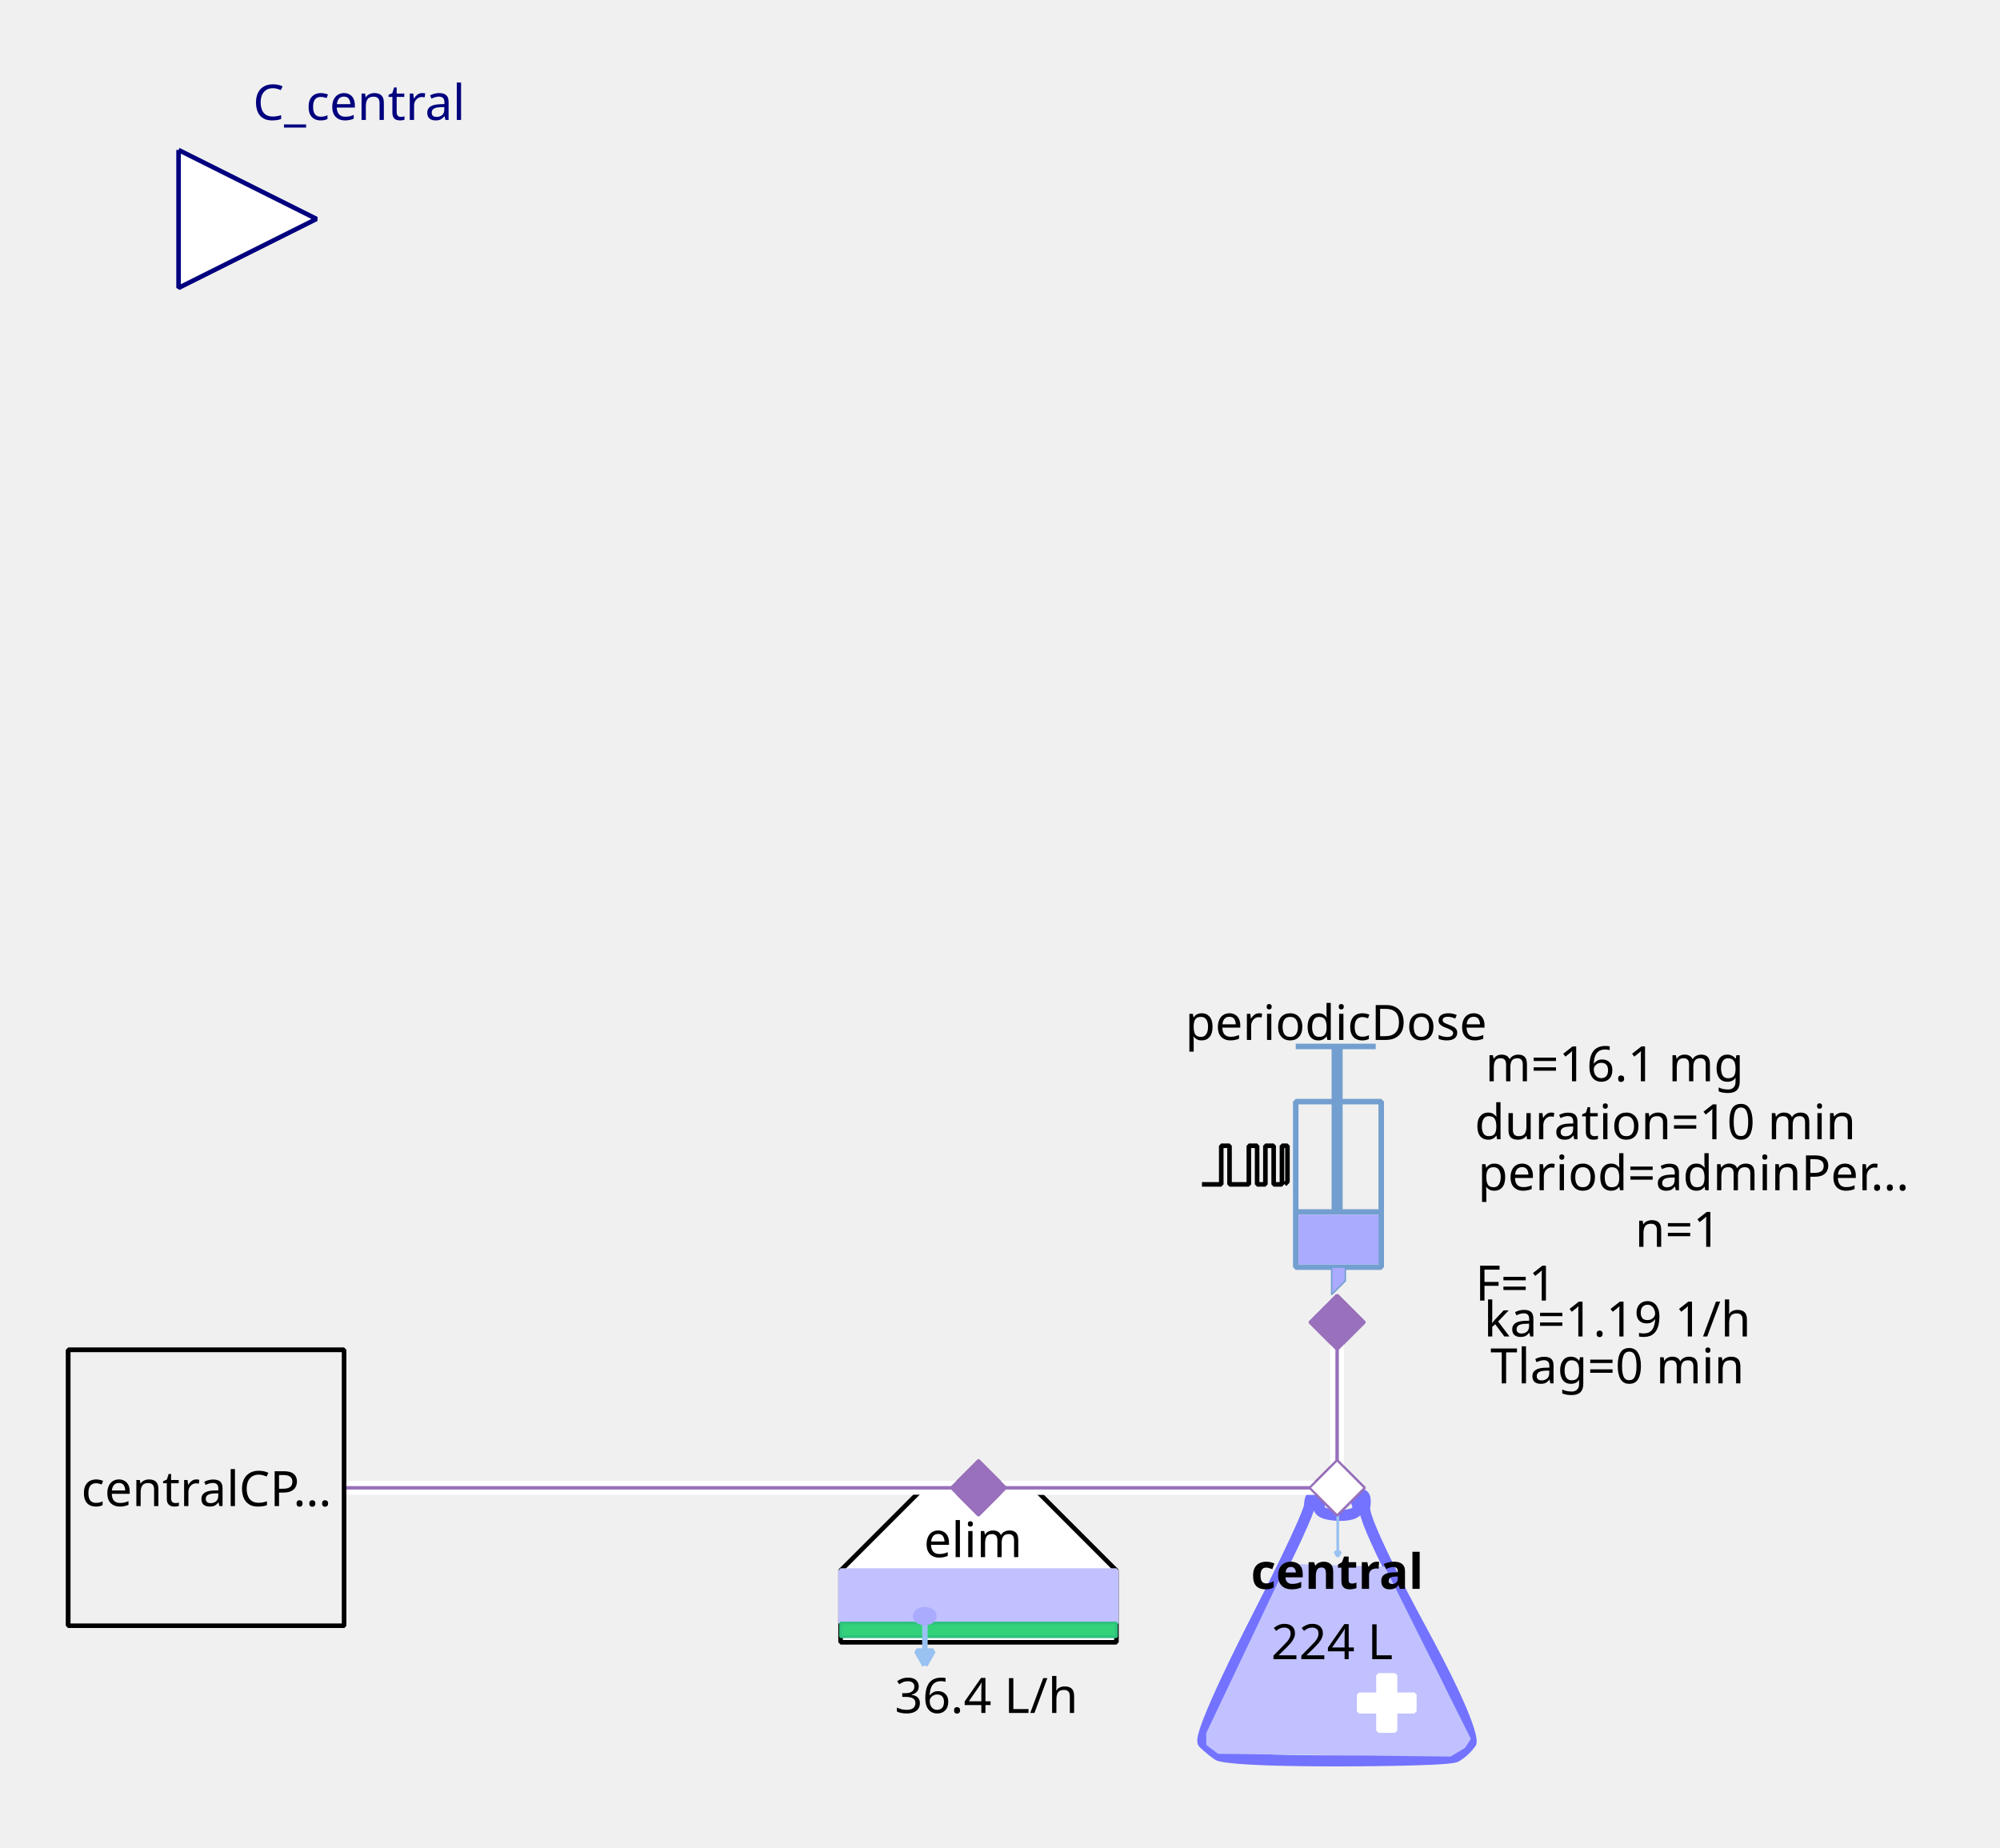
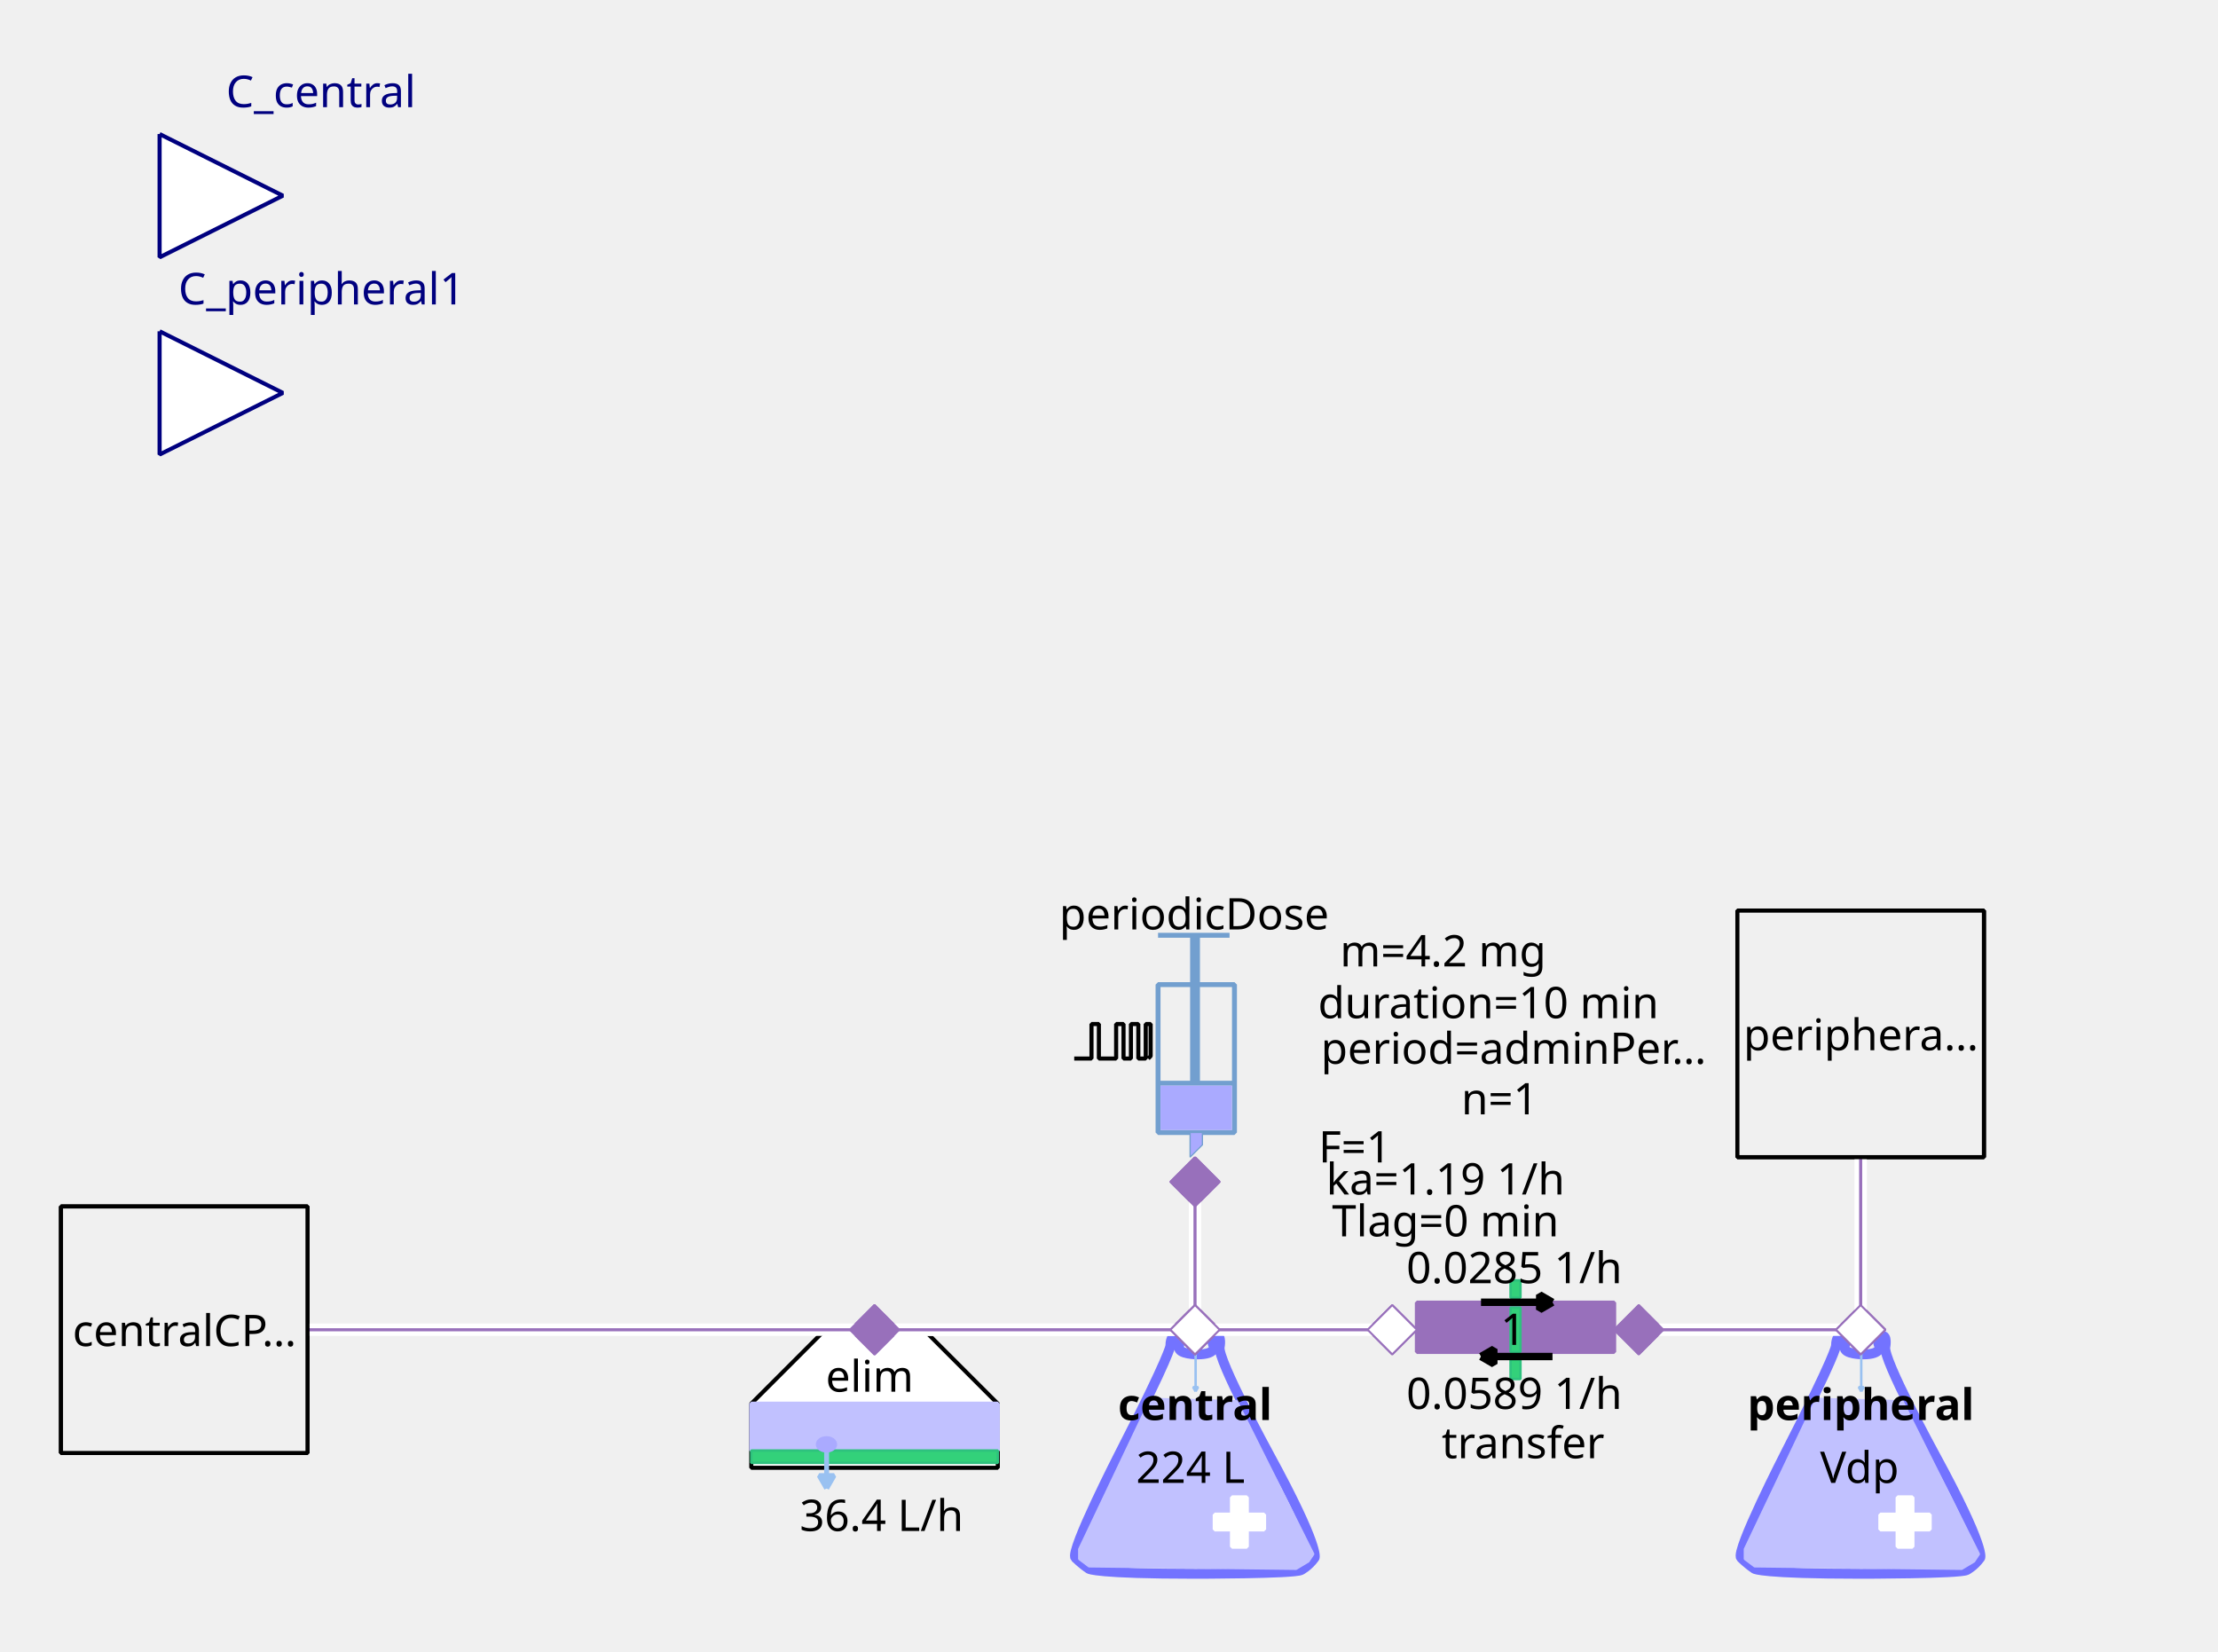
- <svg xmlns="http://www.w3.org/2000/svg" width="115.711mm" height="106.892mm" viewBox="0 0 328 303" version="1.2" baseProfile="tiny">
+ <svg xmlns="http://www.w3.org/2000/svg" width="143.581mm" height="106.892mm" viewBox="0 0 407 303" version="1.2" baseProfile="tiny">
  <defs>
</defs>
  <g fill="none" stroke="black" stroke-width="1" fill-rule="evenodd" stroke-linecap="square" stroke-linejoin="bevel">
    <g fill="none" stroke="#7373ff" stroke-opacity="1" stroke-width="8" stroke-linecap="butt" stroke-linejoin="miter" stroke-miterlimit="1" transform="matrix(0.22619,0,0,-0.22619,219.06,266.619)" font-family="Sans" font-size="10" font-weight="400" font-style="normal">
      <path vector-effect="none" fill-rule="evenodd" d="M-19,87 C-19,87 -19,80 -60,0 C-60,0 -101,-80 -96,-85 C-96,-85 -91,-90 -85,-94 C-85,-94 -79,-98 1,-98 C1,-98 81,-98 87,-95 C87,-95 93,-92 98,-85 C98,-85 103,-78 61,-1 C61,-1 19,76 21,86 C21,86 23,96 18,95 C18,95 13,94 16,87 C16,87 19,80 3,80 C3,80 -13,80 -12,86 C-12,86 -11,92 -12,94 C-12,94 -13,96 -16,95 C-16,95 -19,94 -19,87 " />
    </g>
    <g fill="#c1c1ff" fill-opacity="1" stroke="#c1c1ff" stroke-opacity="1" stroke-width="1.75" stroke-linecap="butt" stroke-linejoin="miter" stroke-miterlimit="1" transform="matrix(0.22619,0,0,-0.22619,219.06,272.5)" font-family="Sans" font-size="10" font-weight="400" font-style="normal">
      <path vector-effect="none" fill-rule="evenodd" d="M-35,70 L-93,-52 L-93,-60 L-85,-66 L83,-68 L93,-62 L97,-56 L35,68 L-35,70" />
    </g>
    <g fill="#ffffff" fill-opacity="1" stroke="#ffffff" stroke-opacity="1" stroke-width="1" stroke-linecap="butt" stroke-linejoin="miter" stroke-miterlimit="1" transform="matrix(0.22619,0,0,0.22619,227.429,279.286)" font-family="Sans" font-size="10" font-weight="400" font-style="normal">
      <rect vector-effect="non-scaling-stroke" x="-6" y="-20" width="12" height="40" />
    </g>
    <g fill="#ffffff" fill-opacity="1" stroke="#ffffff" stroke-opacity="1" stroke-width="1" stroke-linecap="butt" stroke-linejoin="miter" stroke-miterlimit="1" transform="matrix(0,0.22619,-0.22619,0,227.429,279.286)" font-family="Sans" font-size="10" font-weight="400" font-style="normal">
      <rect vector-effect="non-scaling-stroke" x="-6" y="-20" width="12" height="40" />
    </g>
    <g fill="none" stroke="#99c1f1" stroke-opacity="1" stroke-width="2" stroke-linecap="butt" stroke-linejoin="miter" stroke-miterlimit="1" transform="matrix(0.22619,0,0,-0.22619,219.392,251.697)" font-family="Sans" font-size="10" font-weight="400" font-style="normal">
      <path vector-effect="none" fill-rule="evenodd" d="M0,16 L0,-16" />
    </g>
    <g fill="#99c1f1" fill-opacity="1" stroke="#99c1f1" stroke-opacity="1" stroke-width="2" stroke-linecap="butt" stroke-linejoin="miter" stroke-miterlimit="1" transform="matrix(0.22619,0,0,-0.22619,219.392,251.697)" font-family="Sans" font-size="10" font-weight="400" font-style="normal">
      <path vector-effect="none" fill-rule="evenodd" d="M0,-16 L2,-12.536 L-2,-12.536 L0,-16" />
    </g>
    <g fill="none" stroke="#000000" stroke-opacity="1" stroke-width="1" stroke-linecap="butt" stroke-linejoin="miter" stroke-miterlimit="1" transform="matrix(1,0,0,1,219.286,257.571)" font-family="Noto Sans" font-size="8" font-weight="700" font-style="normal">
      <text fill="#000000" fill-opacity="1" stroke="none" xml:space="preserve" x="-14.141" y="3" font-family="Noto Sans" font-size="8" font-weight="700" font-style="normal">central</text>
    </g>
    <g fill="none" stroke="#000000" stroke-opacity="1" stroke-width="1" stroke-linecap="butt" stroke-linejoin="miter" stroke-miterlimit="1" transform="matrix(1,0,0,1,219.06,269.107)" font-family="Noto Sans" font-size="8" font-weight="400" font-style="normal">
      <text fill="#000000" fill-opacity="1" stroke="none" xml:space="preserve" x="-0.606" y="3" font-family="Noto Sans" font-size="8" font-weight="400" font-style="normal" text-anchor="middle">224 L</text>
    </g>
    <g fill="#ffffff" fill-opacity="1" stroke="#9870bb" stroke-opacity="1" stroke-width="8" stroke-linecap="butt" stroke-linejoin="miter" stroke-miterlimit="1" transform="matrix(0.0452381,0,0,-0.0452381,219.286,244)" font-family="Sans" font-size="10" font-weight="400" font-style="normal">
      <path vector-effect="none" fill-rule="evenodd" d="M-100,0 L0,100 L100,0 L0,-100 L-100,0" />
    </g>
    <g fill="#ffffff" fill-opacity="1" stroke="#000000" stroke-opacity="1" stroke-width="1" stroke-linecap="butt" stroke-linejoin="miter" stroke-miterlimit="1" transform="matrix(0.22619,0,0,-0.22619,160.476,266.619)" font-family="Sans" font-size="10" font-weight="400" font-style="normal">
      <path vector-effect="non-scaling-stroke" fill-rule="evenodd" d="M-40,100 L40,100 L100,40 L100,-12 L80,-12 L-76,-12 L-100,-12 L-100,40 L-100,40 L-40,100" />
    </g>
    <g fill="none" stroke="#000000" stroke-opacity="1" stroke-width="1" stroke-linecap="butt" stroke-linejoin="miter" stroke-miterlimit="1" transform="matrix(1,0,0,1,159.571,252.369)" font-family="Noto Sans" font-size="8" font-weight="400" font-style="normal">
      <text fill="#000000" fill-opacity="1" stroke="none" xml:space="preserve" x="-8.047" y="3" font-family="Noto Sans" font-size="8" font-weight="400" font-style="normal">elim</text>
    </g>
    <g fill="#c1c1ff" fill-opacity="1" stroke="#c1c1ff" stroke-opacity="1" stroke-width="1" stroke-linecap="butt" stroke-linejoin="miter" stroke-miterlimit="1" transform="matrix(0.22619,0,0,0.22619,160.476,261.869)" font-family="Sans" font-size="10" font-weight="400" font-style="normal">
      <rect vector-effect="non-scaling-stroke" x="-100" y="-19" width="200" height="38" />
    </g>
    <g fill="#33d17a" fill-opacity="1" stroke="#2ec27e" stroke-opacity="1" stroke-width="2" stroke-linecap="butt" stroke-linejoin="miter" stroke-miterlimit="1" transform="matrix(0.22619,0,0,0.22619,160.476,267.298)" font-family="Sans" font-size="10" font-weight="400" font-style="normal">
      <rect x="-100" y="-5" width="200" height="10" />
    </g>
    <g fill="none" stroke="#99c1f1" stroke-opacity="1" stroke-width="4" stroke-linecap="butt" stroke-linejoin="miter" stroke-miterlimit="1" transform="matrix(0.22619,0,0,-0.22619,151.683,269.496)" font-family="Sans" font-size="10" font-weight="400" font-style="normal">
      <path vector-effect="none" fill-rule="evenodd" d="M0,16 L0,-16" />
    </g>
    <g fill="#99c1f1" fill-opacity="1" stroke="#99c1f1" stroke-opacity="1" stroke-width="4" stroke-linecap="butt" stroke-linejoin="miter" stroke-miterlimit="1" transform="matrix(0.22619,0,0,-0.22619,151.683,269.496)" font-family="Sans" font-size="10" font-weight="400" font-style="normal">
      <path vector-effect="none" fill-rule="evenodd" d="M0,-16 L6,-5.608 L-6,-5.608 L0,-16" />
    </g>
    <g fill="#aaaaff" fill-opacity="1" stroke="#aaaaff" stroke-opacity="1" stroke-width="1" stroke-linecap="butt" stroke-linejoin="miter" stroke-miterlimit="1" transform="matrix(0.22619,0,0,-0.22619,151.655,265.036)" font-family="Sans" font-size="10" font-weight="400" font-style="normal">
      <path vector-effect="non-scaling-stroke" fill-rule="evenodd" d="M7,0 C7,-2.761 3.866,-5 0,-5 C-3.866,-5 -7,-2.761 -7,0 C-7,2.761 -3.866,5 0,5 C3.866,5 7,2.761 7,0 " />
    </g>
    <g fill="none" stroke="#000000" stroke-opacity="1" stroke-width="1" stroke-linecap="butt" stroke-linejoin="miter" stroke-miterlimit="1" transform="matrix(1,0,0,1,161.155,277.929)" font-family="Noto Sans" font-size="8" font-weight="400" font-style="normal">
      <text fill="#000000" fill-opacity="1" stroke="none" xml:space="preserve" x="0.613" y="3" font-family="Noto Sans" font-size="8" font-weight="400" font-style="normal" text-anchor="middle">36.4 L/h</text>
    </g>
    <g fill="#9870bb" fill-opacity="1" stroke="#9870bb" stroke-opacity="1" stroke-width="8" stroke-linecap="butt" stroke-linejoin="miter" stroke-miterlimit="1" transform="matrix(0.0452381,0,0,-0.0452381,160.476,244)" font-family="Sans" font-size="10" font-weight="400" font-style="normal">
      <path vector-effect="none" fill-rule="evenodd" d="M-100,0 L0,100 L100,0 L0,-100 L-100,0" />
    </g>
    <g fill="none" stroke="#729fcf" stroke-opacity="1" stroke-width="4" stroke-linecap="butt" stroke-linejoin="miter" stroke-miterlimit="1" transform="matrix(0.22619,0,0,0.22619,215.214,195.595)" font-family="Sans" font-size="10" font-weight="400" font-style="normal">
      <rect x="-12" y="-66" width="62" height="120" />
    </g>
    <g fill="none" stroke="#729fcf" stroke-opacity="1" stroke-width="8" stroke-linecap="butt" stroke-linejoin="miter" stroke-miterlimit="1" transform="matrix(0.22619,0,0,-0.22619,219.286,176.369)" font-family="Sans" font-size="10" font-weight="400" font-style="normal">
      <path vector-effect="none" fill-rule="evenodd" d="M0,21 L0,-99" />
    </g>
    <g fill="none" stroke="#729fcf" stroke-opacity="1" stroke-width="4" stroke-linecap="butt" stroke-linejoin="miter" stroke-miterlimit="1" transform="matrix(0.22619,0,0,-0.22619,219.06,171.619)" font-family="Sans" font-size="10" font-weight="400" font-style="normal">
      <path vector-effect="none" fill-rule="evenodd" d="M-29,0 L29,0" />
    </g>
    <g fill="none" stroke="#729fcf" stroke-opacity="1" stroke-width="4" stroke-linecap="butt" stroke-linejoin="miter" stroke-miterlimit="1" transform="matrix(0.22619,0,0,-0.22619,219.512,198.762)" font-family="Sans" font-size="10" font-weight="400" font-style="normal">
      <path vector-effect="none" fill-rule="evenodd" d="M-31,0 L31,0" />
    </g>
    <g fill="#aaaaff" fill-opacity="1" stroke="none" transform="matrix(0.22619,0,0,0.22619,219.512,203.286)" font-family="Sans" font-size="10" font-weight="400" font-style="normal">
      <rect vector-effect="non-scaling-stroke" x="-29" y="-18" width="58" height="36" />
    </g>
    <g fill="none" stroke="#000000" stroke-opacity="1" stroke-width="1" stroke-linecap="butt" stroke-linejoin="miter" stroke-miterlimit="1" transform="matrix(1,0,0,1,219.06,167.548)" font-family="Noto Sans" font-size="8" font-weight="400" font-style="normal">
      <text fill="#000000" fill-opacity="1" stroke="none" xml:space="preserve" x="-24.688" y="3" font-family="Noto Sans" font-size="8" font-weight="400" font-style="normal">periodicDose</text>
    </g>
    <g fill="#aaaaff" fill-opacity="1" stroke="#729fcf" stroke-opacity="1" stroke-width="1" stroke-linecap="butt" stroke-linejoin="miter" stroke-miterlimit="1" transform="matrix(0.22619,0,0,-0.22619,218.833,210.071)" font-family="Sans" font-size="10" font-weight="400" font-style="normal">
      <path vector-effect="none" fill-rule="evenodd" d="M-2,10 L-2,-10 L8,0 L8,10 L-2,10" />
    </g>
    <g fill="none" stroke="#000000" stroke-opacity="1" stroke-width="1" stroke-linecap="butt" stroke-linejoin="miter" stroke-miterlimit="1" transform="matrix(1,0,0,1,277.869,174.333)" font-family="Noto Sans" font-size="8" font-weight="400" font-style="normal">
-       <text fill="#000000" fill-opacity="1" stroke="none" xml:space="preserve" x="-13.073" y="3" font-family="Noto Sans" font-size="8" font-weight="400" font-style="normal" text-anchor="middle">m=16.1 mg</text>
+       <text fill="#000000" fill-opacity="1" stroke="none" xml:space="preserve" x="-13.073" y="3" font-family="Noto Sans" font-size="8" font-weight="400" font-style="normal" text-anchor="middle">m=4.2 mg</text>
    </g>
    <g fill="none" stroke="#000000" stroke-opacity="1" stroke-width="1" stroke-linecap="butt" stroke-linejoin="miter" stroke-miterlimit="1" transform="matrix(1,0,0,1,278.774,192.202)" font-family="Noto Sans" font-size="8" font-weight="400" font-style="normal">
      <text fill="#000000" fill-opacity="1" stroke="none" xml:space="preserve" x="-36.406" y="3" font-family="Noto Sans" font-size="8" font-weight="400" font-style="normal">period=adminPer…</text>
    </g>
    <g fill="none" stroke="#000000" stroke-opacity="1" stroke-width="1" stroke-linecap="butt" stroke-linejoin="miter" stroke-miterlimit="1" transform="matrix(1,0,0,1,277.869,183.833)" font-family="Noto Sans" font-size="8" font-weight="400" font-style="normal">
      <text fill="#000000" fill-opacity="1" stroke="none" xml:space="preserve" x="-4.753" y="3" font-family="Noto Sans" font-size="8" font-weight="400" font-style="normal" text-anchor="middle">duration=10 min</text>
    </g>
    <g fill="none" stroke="#000000" stroke-opacity="1" stroke-width="1" stroke-linecap="butt" stroke-linejoin="miter" stroke-miterlimit="1" transform="matrix(1,0,0,1,278.548,201.476)" font-family="Noto Sans" font-size="8" font-weight="400" font-style="normal">
      <text fill="#000000" fill-opacity="1" stroke="none" xml:space="preserve" x="-3.361" y="3" font-family="Noto Sans" font-size="8" font-weight="400" font-style="normal" text-anchor="middle">n=1</text>
    </g>
    <g fill="none" stroke="#000000" stroke-opacity="1" stroke-width="1" stroke-linecap="butt" stroke-linejoin="miter" stroke-miterlimit="1" transform="matrix(1,0,0,1,270.179,210.298)" font-family="Noto Sans" font-size="8" font-weight="400" font-style="normal">
      <text fill="#000000" fill-opacity="1" stroke="none" xml:space="preserve" x="-21.572" y="3" font-family="Noto Sans" font-size="8" font-weight="400" font-style="normal" text-anchor="middle">F=1</text>
    </g>
    <g fill="none" stroke="#000000" stroke-opacity="1" stroke-width="1" stroke-linecap="butt" stroke-linejoin="miter" stroke-miterlimit="1" transform="matrix(0.22619,0,0,-0.22619,204.131,191.118)" font-family="Sans" font-size="10" font-weight="400" font-style="normal">
      <path vector-effect="non-scaling-stroke" fill-rule="evenodd" d="M-31,-13.793 L-17,-13.793 L-17,14.207 L-11,14.207 L-11,-13.793 L3,-13.793 L3,14.207 L9,14.207 L9,-13.793 L15,-13.793 L15,14.207 L21,14.207 L21,-13.793 L27,-13.793 L27,14.207 L31,14.207 L31,-11.793 L29,-13.793" />
    </g>
    <g fill="none" stroke="#000000" stroke-opacity="1" stroke-width="1" stroke-linecap="butt" stroke-linejoin="miter" stroke-miterlimit="1" transform="matrix(1,0,0,1,270.179,216.179)" font-family="Noto Sans" font-size="8" font-weight="400" font-style="normal">
      <text fill="#000000" fill-opacity="1" stroke="none" xml:space="preserve" x="-4.932" y="3" font-family="Noto Sans" font-size="8" font-weight="400" font-style="normal" text-anchor="middle">ka=1.19 1/h</text>
    </g>
    <g fill="none" stroke="#000000" stroke-opacity="1" stroke-width="1" stroke-linecap="butt" stroke-linejoin="miter" stroke-miterlimit="1" transform="matrix(1,0,0,1,270.179,223.869)" font-family="Noto Sans" font-size="8" font-weight="400" font-style="normal">
      <text fill="#000000" fill-opacity="1" stroke="none" xml:space="preserve" x="-4.932" y="3" font-family="Noto Sans" font-size="8" font-weight="400" font-style="normal" text-anchor="middle">Tlag=0 min</text>
    </g>
    <g fill="#9870bb" fill-opacity="1" stroke="#9870bb" stroke-opacity="1" stroke-width="8" stroke-linecap="butt" stroke-linejoin="miter" stroke-miterlimit="1" transform="matrix(0,0.0452381,0.0452381,0,219.286,216.857)" font-family="Sans" font-size="10" font-weight="400" font-style="normal">
      <path vector-effect="none" fill-rule="evenodd" d="M-100,0 L0,100 L100,0 L0,-100 L-100,0" />
    </g>
    <g fill="#ffffff" fill-opacity="1" stroke="#00007f" stroke-opacity="1" stroke-width="1" stroke-linecap="butt" stroke-linejoin="miter" stroke-miterlimit="1" transform="matrix(0.22619,0,0,-0.22619,51.9048,35.9048)" font-family="Sans" font-size="10" font-weight="400" font-style="normal">
      <path vector-effect="non-scaling-stroke" fill-rule="evenodd" d="M-100,50 L0,0 L-100,-50 L-100,50" />
    </g>
    <g fill="none" stroke="#00007f" stroke-opacity="1" stroke-width="1" stroke-linecap="butt" stroke-linejoin="miter" stroke-miterlimit="1" transform="matrix(1,0,0,1,51.9048,-2.54762)" font-family="Noto Sans" font-size="8.078" font-weight="400" font-style="normal">
      <text fill="#00007f" fill-opacity="1" stroke="none" xml:space="preserve" x="-10.422" y="22.219" font-family="Noto Sans" font-size="8.078" font-weight="400" font-style="normal">C_central</text>
    </g>
    <g fill="#f0f0f0" fill-opacity="1" stroke="#000000" stroke-opacity="1" stroke-width="1" stroke-linecap="butt" stroke-linejoin="miter" stroke-miterlimit="1" transform="matrix(0.22619,0,0,-0.22619,33.8095,244)" font-family="Sans" font-size="10" font-weight="400" font-style="normal">
      <rect vector-effect="non-scaling-stroke" x="-100" y="-100" width="200" height="200" />
    </g>
    <g fill="none" stroke="#000000" stroke-opacity="1" stroke-width="1" stroke-linecap="butt" stroke-linejoin="miter" stroke-miterlimit="1" transform="matrix(1,0,0,1,33.8095,244)" font-family="Noto Sans" font-size="8" font-weight="400" font-style="normal">
      <text fill="#000000" fill-opacity="1" stroke="none" xml:space="preserve" x="-20.484" y="3" font-family="Noto Sans" font-size="8" font-weight="400" font-style="normal">centralCP…</text>
    </g>
+     <g fill="#9870bb" fill-opacity="1" stroke="#9870bb" stroke-opacity="1" stroke-width="1" stroke-linecap="butt" stroke-linejoin="miter" stroke-miterlimit="1" transform="matrix(-0.22619,0,0,-0.22619,278.095,243.548)" font-family="Sans" font-size="10" font-weight="400" font-style="normal">
+       <rect vector-effect="non-scaling-stroke" x="-80" y="-20" width="160" height="40" />
+     </g>
+     <g fill="#33d17a" fill-opacity="1" stroke="#2ec27e" stroke-opacity="1" stroke-width="2" stroke-linecap="butt" stroke-linejoin="miter" stroke-miterlimit="1" transform="matrix(0,-0.22619,0.22619,0,278.095,244)" font-family="Sans" font-size="10" font-weight="400" font-style="normal">
+       <rect x="-18" y="-4" width="36" height="8" />
+     </g>
+     <g fill="none" stroke="#000000" stroke-opacity="1" stroke-width="1" stroke-linecap="butt" stroke-linejoin="miter" stroke-miterlimit="1" transform="matrix(1,0,0,1,279.452,264.583)" font-family="Noto Sans" font-size="8" font-weight="400" font-style="normal">
+       <text fill="#000000" fill-opacity="1" stroke="none" xml:space="preserve" x="-14.906" y="3" font-family="Noto Sans" font-size="8" font-weight="400" font-style="normal">transfer</text>
+     </g>
+     <g fill="#33d17a" fill-opacity="1" stroke="#2ec27e" stroke-opacity="1" stroke-width="2" stroke-linecap="butt" stroke-linejoin="miter" stroke-miterlimit="1" transform="matrix(0,-0.22619,0.22619,0,278.095,236.536)" font-family="Sans" font-size="10" font-weight="400" font-style="normal">
+       <rect x="-7" y="-4" width="14" height="8" />
+     </g>
+     <g fill="#33d17a" fill-opacity="1" stroke="#2ec27e" stroke-opacity="1" stroke-width="2" stroke-linecap="butt" stroke-linejoin="miter" stroke-miterlimit="1" transform="matrix(0,-0.22619,0.22619,0,278.095,251.238)" font-family="Sans" font-size="10" font-weight="400" font-style="normal">
+       <rect x="-8" y="-4" width="16" height="8" />
+     </g>
+     <g fill="none" stroke="#000000" stroke-opacity="1" stroke-width="1" stroke-linecap="butt" stroke-linejoin="miter" stroke-miterlimit="1" transform="matrix(1,0,0,1,274.024,246.94)" font-family="Noto Sans" font-size="8" font-weight="400" font-style="normal">
+       <text fill="#000000" fill-opacity="1" stroke="none" xml:space="preserve" x="1.328" y="-0.156" font-family="Noto Sans" font-size="8" font-weight="400" font-style="normal">1</text>
+     </g>
+     <g fill="none" stroke="#000000" stroke-opacity="1" stroke-width="1" stroke-linecap="butt" stroke-linejoin="miter" stroke-miterlimit="1" transform="matrix(1,0,0,1,278.321,232.464)" font-family="Noto Sans" font-size="8" font-weight="400" font-style="normal">
+       <text fill="#000000" fill-opacity="1" stroke="none" xml:space="preserve" x="-0.447" y="3" font-family="Noto Sans" font-size="8" font-weight="400" font-style="normal" text-anchor="middle">0.0285 1/h</text>
+     </g>
+     <g fill="none" stroke="#000000" stroke-opacity="1" stroke-width="1" stroke-linecap="butt" stroke-linejoin="miter" stroke-miterlimit="1" transform="matrix(1,0,0,1,278.321,255.536)" font-family="Noto Sans" font-size="8" font-weight="400" font-style="normal">
+       <text fill="#000000" fill-opacity="1" stroke="none" xml:space="preserve" x="-0.447" y="3" font-family="Noto Sans" font-size="8" font-weight="400" font-style="normal" text-anchor="middle">0.0589 1/h</text>
+     </g>
+     <g fill="#000000" fill-opacity="1" stroke="#000000" stroke-opacity="1" stroke-width="6" stroke-linecap="butt" stroke-linejoin="miter" stroke-miterlimit="1" transform="matrix(0,-0.22619,-0.22619,0,276.738,248.911)" font-family="Sans" font-size="10" font-weight="400" font-style="normal">
+       <path vector-effect="none" fill-rule="evenodd" d="M0,22 L-6,11.608 L6,11.608 L0,22" />
+     </g>
+     <g fill="none" stroke="#000000" stroke-opacity="1" stroke-width="6" stroke-linecap="butt" stroke-linejoin="miter" stroke-miterlimit="1" transform="matrix(0,-0.22619,-0.22619,0,276.738,248.911)" font-family="Sans" font-size="10" font-weight="400" font-style="normal">
+       <path vector-effect="none" fill-rule="evenodd" d="M0,22 L0,-36" />
+     </g>
+     <g fill="#000000" fill-opacity="1" stroke="#000000" stroke-opacity="1" stroke-width="6" stroke-linecap="butt" stroke-linejoin="miter" stroke-miterlimit="1" transform="matrix(0,0.22619,0.22619,0,279.905,238.958)" font-family="Sans" font-size="10" font-weight="400" font-style="normal">
+       <path vector-effect="none" fill-rule="evenodd" d="M0,22 L-6,11.608 L6,11.608 L0,22" />
+     </g>
+     <g fill="none" stroke="#000000" stroke-opacity="1" stroke-width="6" stroke-linecap="butt" stroke-linejoin="miter" stroke-miterlimit="1" transform="matrix(0,0.22619,0.22619,0,279.905,238.958)" font-family="Sans" font-size="10" font-weight="400" font-style="normal">
+       <path vector-effect="none" fill-rule="evenodd" d="M0,22 L0,-36" />
+     </g>
+     <g fill="#ffffff" fill-opacity="1" stroke="#9870bb" stroke-opacity="1" stroke-width="8" stroke-linecap="butt" stroke-linejoin="miter" stroke-miterlimit="1" transform="matrix(-0.0452381,0,0,0.0452381,255.476,244)" font-family="Sans" font-size="10" font-weight="400" font-style="normal">
+       <path vector-effect="none" fill-rule="evenodd" d="M-100,0 L0,100 L100,0 L0,-100 L-100,0" />
+     </g>
+     <g fill="#9870bb" fill-opacity="1" stroke="#9870bb" stroke-opacity="1" stroke-width="8" stroke-linecap="butt" stroke-linejoin="miter" stroke-miterlimit="1" transform="matrix(-0.0452381,0,0,0.0452381,300.714,244)" font-family="Sans" font-size="10" font-weight="400" font-style="normal">
+       <path vector-effect="none" fill-rule="evenodd" d="M-100,0 L0,100 L100,0 L0,-100 L-100,0" />
+     </g>
+     <g fill="none" stroke="#7373ff" stroke-opacity="1" stroke-width="8" stroke-linecap="butt" stroke-linejoin="miter" stroke-miterlimit="1" transform="matrix(0.22619,0,0,-0.22619,341.202,266.619)" font-family="Sans" font-size="10" font-weight="400" font-style="normal">
+       <path vector-effect="none" fill-rule="evenodd" d="M-19,87 C-19,87 -19,80 -60,0 C-60,0 -101,-80 -96,-85 C-96,-85 -91,-90 -85,-94 C-85,-94 -79,-98 1,-98 C1,-98 81,-98 87,-95 C87,-95 93,-92 98,-85 C98,-85 103,-78 61,-1 C61,-1 19,76 21,86 C21,86 23,96 18,95 C18,95 13,94 16,87 C16,87 19,80 3,80 C3,80 -13,80 -12,86 C-12,86 -11,92 -12,94 C-12,94 -13,96 -16,95 C-16,95 -19,94 -19,87 " />
+     </g>
+     <g fill="#c1c1ff" fill-opacity="1" stroke="#c1c1ff" stroke-opacity="1" stroke-width="1.75" stroke-linecap="butt" stroke-linejoin="miter" stroke-miterlimit="1" transform="matrix(0.22619,0,0,-0.22619,341.202,272.5)" font-family="Sans" font-size="10" font-weight="400" font-style="normal">
+       <path vector-effect="none" fill-rule="evenodd" d="M-35,70 L-93,-52 L-93,-60 L-85,-66 L83,-68 L93,-62 L97,-56 L35,68 L-35,70" />
+     </g>
+     <g fill="#ffffff" fill-opacity="1" stroke="#ffffff" stroke-opacity="1" stroke-width="1" stroke-linecap="butt" stroke-linejoin="miter" stroke-miterlimit="1" transform="matrix(0.22619,0,0,0.22619,349.571,279.286)" font-family="Sans" font-size="10" font-weight="400" font-style="normal">
+       <rect vector-effect="non-scaling-stroke" x="-6" y="-20" width="12" height="40" />
+     </g>
+     <g fill="#ffffff" fill-opacity="1" stroke="#ffffff" stroke-opacity="1" stroke-width="1" stroke-linecap="butt" stroke-linejoin="miter" stroke-miterlimit="1" transform="matrix(0,0.22619,-0.22619,0,349.571,279.286)" font-family="Sans" font-size="10" font-weight="400" font-style="normal">
+       <rect vector-effect="non-scaling-stroke" x="-6" y="-20" width="12" height="40" />
+     </g>
+     <g fill="none" stroke="#99c1f1" stroke-opacity="1" stroke-width="2" stroke-linecap="butt" stroke-linejoin="miter" stroke-miterlimit="1" transform="matrix(0.22619,0,0,-0.22619,341.535,251.697)" font-family="Sans" font-size="10" font-weight="400" font-style="normal">
+       <path vector-effect="none" fill-rule="evenodd" d="M0,16 L0,-16" />
+     </g>
+     <g fill="#99c1f1" fill-opacity="1" stroke="#99c1f1" stroke-opacity="1" stroke-width="2" stroke-linecap="butt" stroke-linejoin="miter" stroke-miterlimit="1" transform="matrix(0.22619,0,0,-0.22619,341.535,251.697)" font-family="Sans" font-size="10" font-weight="400" font-style="normal">
+       <path vector-effect="none" fill-rule="evenodd" d="M0,-16 L2,-12.536 L-2,-12.536 L0,-16" />
+     </g>
+     <g fill="none" stroke="#000000" stroke-opacity="1" stroke-width="1" stroke-linecap="butt" stroke-linejoin="miter" stroke-miterlimit="1" transform="matrix(1,0,0,1,341.429,257.571)" font-family="Noto Sans" font-size="8" font-weight="700" font-style="normal">
+       <text fill="#000000" fill-opacity="1" stroke="none" xml:space="preserve" x="-20.797" y="3" font-family="Noto Sans" font-size="8" font-weight="700" font-style="normal">peripheral</text>
+     </g>
+     <g fill="none" stroke="#000000" stroke-opacity="1" stroke-width="1" stroke-linecap="butt" stroke-linejoin="miter" stroke-miterlimit="1" transform="matrix(1,0,0,1,341.202,269.107)" font-family="Noto Sans" font-size="8" font-weight="400" font-style="normal">
+       <text fill="#000000" fill-opacity="1" stroke="none" xml:space="preserve" x="-7.219" y="3" font-family="Noto Sans" font-size="8" font-weight="400" font-style="normal">Vdp</text>
+     </g>
+     <g fill="#ffffff" fill-opacity="1" stroke="#9870bb" stroke-opacity="1" stroke-width="8" stroke-linecap="butt" stroke-linejoin="miter" stroke-miterlimit="1" transform="matrix(0.0452381,0,0,-0.0452381,341.429,244)" font-family="Sans" font-size="10" font-weight="400" font-style="normal">
+       <path vector-effect="none" fill-rule="evenodd" d="M-100,0 L0,100 L100,0 L0,-100 L-100,0" />
+     </g>
+     <g fill="#f0f0f0" fill-opacity="1" stroke="#000000" stroke-opacity="1" stroke-width="1" stroke-linecap="butt" stroke-linejoin="miter" stroke-miterlimit="1" transform="matrix(0.22619,0,0,-0.22619,341.429,189.714)" font-family="Sans" font-size="10" font-weight="400" font-style="normal">
+       <rect vector-effect="non-scaling-stroke" x="-100" y="-100" width="200" height="200" />
+     </g>
+     <g fill="none" stroke="#000000" stroke-opacity="1" stroke-width="1" stroke-linecap="butt" stroke-linejoin="miter" stroke-miterlimit="1" transform="matrix(1,0,0,1,341.429,189.714)" font-family="Noto Sans" font-size="8" font-weight="400" font-style="normal">
+       <text fill="#000000" fill-opacity="1" stroke="none" xml:space="preserve" x="-21.516" y="3" font-family="Noto Sans" font-size="8" font-weight="400" font-style="normal">periphera…</text>
+     </g>
+     <g fill="#ffffff" fill-opacity="1" stroke="#00007f" stroke-opacity="1" stroke-width="1" stroke-linecap="butt" stroke-linejoin="miter" stroke-miterlimit="1" transform="matrix(0.22619,0,0,-0.22619,51.9048,72.0952)" font-family="Sans" font-size="10" font-weight="400" font-style="normal">
+       <path vector-effect="non-scaling-stroke" fill-rule="evenodd" d="M-100,50 L0,0 L-100,-50 L-100,50" />
+     </g>
+     <g fill="none" stroke="#00007f" stroke-opacity="1" stroke-width="1" stroke-linecap="butt" stroke-linejoin="miter" stroke-miterlimit="1" transform="matrix(1,0,0,1,51.9048,33.6429)" font-family="Noto Sans" font-size="8.078" font-weight="400" font-style="normal">
+       <text fill="#00007f" fill-opacity="1" stroke="none" xml:space="preserve" x="-19.188" y="22.219" font-family="Noto Sans" font-size="8.078" font-weight="400" font-style="normal">C_peripheral1</text>
+     </g>
    <g fill="#ffffff" fill-opacity="1" stroke="none" transform="matrix(2.2619,0,0,-2.2619,260,244)" font-family="Sans" font-size="10" font-weight="400" font-style="normal">
      <path vector-effect="none" fill-rule="nonzero" d="M-18,0.5 L-44,0.5 L-44.5,0.5 L-44.5,-0.5 L-44,-0.5 L-18,-0.5 L-17.5,-0.5 L-17.5,0.5 L-18,0.5" />
    </g>
    <g fill="none" stroke="#9870bb" stroke-opacity="1" stroke-width="0.25" stroke-linecap="butt" stroke-linejoin="miter" stroke-miterlimit="1" transform="matrix(2.2619,0,0,-2.2619,260,244)" font-family="Sans" font-size="10" font-weight="400" font-style="normal">
      <path vector-effect="none" fill-rule="evenodd" d="M-18,0 L-44,0" />
    </g>
    <g fill="#9870bb" fill-opacity="1" stroke="#9870bb" stroke-opacity="1" stroke-width="8" stroke-linecap="butt" stroke-linejoin="miter" stroke-miterlimit="1" transform="matrix(0.0452381,0,0,-0.0452381,160.476,244)" font-family="Sans" font-size="10" font-weight="400" font-style="normal">
      <path vector-effect="none" fill-rule="evenodd" d="M-100,0 L0,100 L100,0 L0,-100 L-100,0" />
    </g>
    <g fill="#ffffff" fill-opacity="1" stroke="#9870bb" stroke-opacity="1" stroke-width="8" stroke-linecap="butt" stroke-linejoin="miter" stroke-miterlimit="1" transform="matrix(0.0452381,0,0,-0.0452381,219.286,244)" font-family="Sans" font-size="10" font-weight="400" font-style="normal">
      <path vector-effect="none" fill-rule="evenodd" d="M-100,0 L0,100 L100,0 L0,-100 L-100,0" />
    </g>
    <g fill="#ffffff" fill-opacity="1" stroke="none" transform="matrix(2.2619,0,0,-2.2619,260,244)" font-family="Sans" font-size="10" font-weight="400" font-style="normal">
      <path vector-effect="none" fill-rule="nonzero" d="M-18.5,12 L-18.5,0 L-18.5,-0.5 L-17.5,-0.5 L-17.5,0 L-17.5,12 L-17.5,12.5 L-18.5,12.5 L-18.5,12" />
    </g>
    <g fill="none" stroke="#9870bb" stroke-opacity="1" stroke-width="0.25" stroke-linecap="butt" stroke-linejoin="miter" stroke-miterlimit="1" transform="matrix(2.2619,0,0,-2.2619,260,244)" font-family="Sans" font-size="10" font-weight="400" font-style="normal">
      <path vector-effect="none" fill-rule="evenodd" d="M-18,12 L-18,0" />
    </g>
    <g fill="#9870bb" fill-opacity="1" stroke="#9870bb" stroke-opacity="1" stroke-width="8" stroke-linecap="butt" stroke-linejoin="miter" stroke-miterlimit="1" transform="matrix(0,0.0452381,0.0452381,0,219.286,216.857)" font-family="Sans" font-size="10" font-weight="400" font-style="normal">
      <path vector-effect="none" fill-rule="evenodd" d="M-100,0 L0,100 L100,0 L0,-100 L-100,0" />
    </g>
    <g fill="#ffffff" fill-opacity="1" stroke="#9870bb" stroke-opacity="1" stroke-width="8" stroke-linecap="butt" stroke-linejoin="miter" stroke-miterlimit="1" transform="matrix(0.0452381,0,0,-0.0452381,219.286,244)" font-family="Sans" font-size="10" font-weight="400" font-style="normal">
      <path vector-effect="none" fill-rule="evenodd" d="M-100,0 L0,100 L100,0 L0,-100 L-100,0" />
    </g>
    <g fill="#ffffff" fill-opacity="1" stroke="none" transform="matrix(2.2619,0,0,-2.2619,260,244)" font-family="Sans" font-size="10" font-weight="400" font-style="normal">
      <path vector-effect="none" fill-rule="nonzero" d="M-18,0.5 L-100,0.5 L-100.5,0.5 L-100.5,-0.5 L-100,-0.5 L-18,-0.5 L-17.5,-0.5 L-17.5,0.5 L-18,0.5" />
    </g>
    <g fill="none" stroke="#9870bb" stroke-opacity="1" stroke-width="0.25" stroke-linecap="butt" stroke-linejoin="miter" stroke-miterlimit="1" transform="matrix(2.2619,0,0,-2.2619,260,244)" font-family="Sans" font-size="10" font-weight="400" font-style="normal">
      <path vector-effect="none" fill-rule="evenodd" d="M-18,0 L-100,0" />
    </g>
    <g fill="#f0f0f0" fill-opacity="1" stroke="#000000" stroke-opacity="1" stroke-width="1" stroke-linecap="butt" stroke-linejoin="miter" stroke-miterlimit="1" transform="matrix(0.22619,0,0,-0.22619,33.8095,244)" font-family="Sans" font-size="10" font-weight="400" font-style="normal">
      <rect vector-effect="non-scaling-stroke" x="-100" y="-100" width="200" height="200" />
    </g>
    <g fill="none" stroke="#000000" stroke-opacity="1" stroke-width="1" stroke-linecap="butt" stroke-linejoin="miter" stroke-miterlimit="1" transform="matrix(1,0,0,1,33.8095,244)" font-family="Noto Sans" font-size="8" font-weight="400" font-style="normal">
      <text fill="#000000" fill-opacity="1" stroke="none" xml:space="preserve" x="-20.484" y="3" font-family="Noto Sans" font-size="8" font-weight="400" font-style="normal">centralCP…</text>
    </g>
    <g fill="#9870bb" fill-opacity="1" stroke="#9870bb" stroke-opacity="1" stroke-width="8" stroke-linecap="butt" stroke-linejoin="miter" stroke-miterlimit="1" transform="matrix(0.0452381,0,0,-0.0452381,160.476,244)" font-family="Sans" font-size="10" font-weight="400" font-style="normal">
      <path vector-effect="none" fill-rule="evenodd" d="M-100,0 L0,100 L100,0 L0,-100 L-100,0" />
    </g>
    <g fill="#ffffff" fill-opacity="1" stroke="#9870bb" stroke-opacity="1" stroke-width="8" stroke-linecap="butt" stroke-linejoin="miter" stroke-miterlimit="1" transform="matrix(0.0452381,0,0,-0.0452381,219.286,244)" font-family="Sans" font-size="10" font-weight="400" font-style="normal">
      <path vector-effect="none" fill-rule="evenodd" d="M-100,0 L0,100 L100,0 L0,-100 L-100,0" />
    </g>
+     <g fill="#ffffff" fill-opacity="1" stroke="none" transform="matrix(2.2619,0,0,-2.2619,260,244)" font-family="Sans" font-size="10" font-weight="400" font-style="normal">
+       <path vector-effect="none" fill-rule="nonzero" d="M-2,0.5 L-18,0.5 L-18.5,0.5 L-18.5,-0.5 L-18,-0.5 L-2,-0.5 L-1.5,-0.5 L-1.5,0.5 L-2,0.5" />
+     </g>
+     <g fill="none" stroke="#9870bb" stroke-opacity="1" stroke-width="0.25" stroke-linecap="butt" stroke-linejoin="miter" stroke-miterlimit="1" transform="matrix(2.2619,0,0,-2.2619,260,244)" font-family="Sans" font-size="10" font-weight="400" font-style="normal">
+       <path vector-effect="none" fill-rule="evenodd" d="M-2,0 L-18,0" />
+     </g>
+     <g fill="#ffffff" fill-opacity="1" stroke="#9870bb" stroke-opacity="1" stroke-width="8" stroke-linecap="butt" stroke-linejoin="miter" stroke-miterlimit="1" transform="matrix(-0.0452381,0,0,0.0452381,255.476,244)" font-family="Sans" font-size="10" font-weight="400" font-style="normal">
+       <path vector-effect="none" fill-rule="evenodd" d="M-100,0 L0,100 L100,0 L0,-100 L-100,0" />
+     </g>
+     <g fill="#ffffff" fill-opacity="1" stroke="#9870bb" stroke-opacity="1" stroke-width="8" stroke-linecap="butt" stroke-linejoin="miter" stroke-miterlimit="1" transform="matrix(0.0452381,0,0,-0.0452381,219.286,244)" font-family="Sans" font-size="10" font-weight="400" font-style="normal">
+       <path vector-effect="none" fill-rule="evenodd" d="M-100,0 L0,100 L100,0 L0,-100 L-100,0" />
+     </g>
+     <g fill="#ffffff" fill-opacity="1" stroke="none" transform="matrix(2.2619,0,0,-2.2619,260,244)" font-family="Sans" font-size="10" font-weight="400" font-style="normal">
+       <path vector-effect="none" fill-rule="nonzero" d="M18,-0.5 L36,-0.5 L36.5,-0.5 L36.5,0.5 L36,0.5 L18,0.5 L17.5,0.5 L17.5,-0.5 L18,-0.5" />
+     </g>
+     <g fill="none" stroke="#9870bb" stroke-opacity="1" stroke-width="0.25" stroke-linecap="butt" stroke-linejoin="miter" stroke-miterlimit="1" transform="matrix(2.2619,0,0,-2.2619,260,244)" font-family="Sans" font-size="10" font-weight="400" font-style="normal">
+       <path vector-effect="none" fill-rule="evenodd" d="M18,0 L36,0" />
+     </g>
+     <g fill="#ffffff" fill-opacity="1" stroke="#9870bb" stroke-opacity="1" stroke-width="8" stroke-linecap="butt" stroke-linejoin="miter" stroke-miterlimit="1" transform="matrix(0.0452381,0,0,-0.0452381,341.429,244)" font-family="Sans" font-size="10" font-weight="400" font-style="normal">
+       <path vector-effect="none" fill-rule="evenodd" d="M-100,0 L0,100 L100,0 L0,-100 L-100,0" />
+     </g>
+     <g fill="#9870bb" fill-opacity="1" stroke="#9870bb" stroke-opacity="1" stroke-width="8" stroke-linecap="butt" stroke-linejoin="miter" stroke-miterlimit="1" transform="matrix(-0.0452381,0,0,0.0452381,300.714,244)" font-family="Sans" font-size="10" font-weight="400" font-style="normal">
+       <path vector-effect="none" fill-rule="evenodd" d="M-100,0 L0,100 L100,0 L0,-100 L-100,0" />
+     </g>
+     <g fill="#ffffff" fill-opacity="1" stroke="none" transform="matrix(2.2619,0,0,-2.2619,260,244)" font-family="Sans" font-size="10" font-weight="400" font-style="normal">
+       <path vector-effect="none" fill-rule="nonzero" d="M36.5,0 L36.5,24 L36.5,24.5 L35.5,24.5 L35.5,24 L35.5,0 L35.5,-0.5 L36.5,-0.5 L36.5,0" />
+     </g>
+     <g fill="none" stroke="#9870bb" stroke-opacity="1" stroke-width="0.25" stroke-linecap="butt" stroke-linejoin="miter" stroke-miterlimit="1" transform="matrix(2.2619,0,0,-2.2619,260,244)" font-family="Sans" font-size="10" font-weight="400" font-style="normal">
+       <path vector-effect="none" fill-rule="evenodd" d="M36,0 L36,24" />
+     </g>
+     <g fill="#f0f0f0" fill-opacity="1" stroke="#000000" stroke-opacity="1" stroke-width="1" stroke-linecap="butt" stroke-linejoin="miter" stroke-miterlimit="1" transform="matrix(0.22619,0,0,-0.22619,341.429,189.714)" font-family="Sans" font-size="10" font-weight="400" font-style="normal">
+       <rect vector-effect="non-scaling-stroke" x="-100" y="-100" width="200" height="200" />
+     </g>
+     <g fill="none" stroke="#000000" stroke-opacity="1" stroke-width="1" stroke-linecap="butt" stroke-linejoin="miter" stroke-miterlimit="1" transform="matrix(1,0,0,1,341.429,189.714)" font-family="Noto Sans" font-size="8" font-weight="400" font-style="normal">
+       <text fill="#000000" fill-opacity="1" stroke="none" xml:space="preserve" x="-21.516" y="3" font-family="Noto Sans" font-size="8" font-weight="400" font-style="normal">periphera…</text>
+     </g>
+     <g fill="#ffffff" fill-opacity="1" stroke="#9870bb" stroke-opacity="1" stroke-width="8" stroke-linecap="butt" stroke-linejoin="miter" stroke-miterlimit="1" transform="matrix(0.0452381,0,0,-0.0452381,341.429,244)" font-family="Sans" font-size="10" font-weight="400" font-style="normal">
+       <path vector-effect="none" fill-rule="evenodd" d="M-100,0 L0,100 L100,0 L0,-100 L-100,0" />
+     </g>
    <g fill="none" stroke="#000000" stroke-opacity="0" stroke-width="2" stroke-linecap="square" stroke-linejoin="bevel" transform="matrix(2.2619,0,0,-2.2619,219.286,266.619)" font-family="Sans" font-size="10" font-weight="400" font-style="normal">
      <polyline fill="none" vector-effect="non-scaling-stroke" points="-1,0 1,0 " />
      <polyline fill="none" vector-effect="non-scaling-stroke" points="0,-1 0,1 " />
    </g>
    <g fill="none" stroke="#000000" stroke-opacity="0" stroke-width="2" stroke-linecap="square" stroke-linejoin="bevel" transform="matrix(2.2619,0,0,-2.2619,160.476,266.619)" font-family="Sans" font-size="10" font-weight="400" font-style="normal">
      <polyline fill="none" vector-effect="non-scaling-stroke" points="-1,0 1,0 " />
      <polyline fill="none" vector-effect="non-scaling-stroke" points="0,-1 0,1 " />
    </g>
    <g fill="none" stroke="#000000" stroke-opacity="0" stroke-width="2" stroke-linecap="square" stroke-linejoin="bevel" transform="matrix(2.2619,0,0,-2.2619,219.286,194.238)" font-family="Sans" font-size="10" font-weight="400" font-style="normal">
      <polyline fill="none" vector-effect="non-scaling-stroke" points="-1,0 1,0 " />
      <polyline fill="none" vector-effect="non-scaling-stroke" points="0,-1 0,1 " />
    </g>
    <g fill="none" stroke="#000000" stroke-opacity="0" stroke-width="2" stroke-linecap="square" stroke-linejoin="bevel" transform="matrix(2.2619,0,0,-2.2619,51.9048,35.9048)" font-family="Sans" font-size="10" font-weight="400" font-style="normal">
      <polyline fill="none" vector-effect="non-scaling-stroke" points="-1,0 1,0 " />
      <polyline fill="none" vector-effect="non-scaling-stroke" points="0,-1 0,1 " />
    </g>
    <g fill="none" stroke="#000000" stroke-opacity="0" stroke-width="2" stroke-linecap="square" stroke-linejoin="bevel" transform="matrix(2.2619,0,0,-2.2619,33.8095,244)" font-family="Sans" font-size="10" font-weight="400" font-style="normal">
+       <polyline fill="none" vector-effect="non-scaling-stroke" points="-1,0 1,0 " />
+       <polyline fill="none" vector-effect="non-scaling-stroke" points="0,-1 0,1 " />
+     </g>
+     <g fill="none" stroke="#000000" stroke-opacity="0" stroke-width="2" stroke-linecap="square" stroke-linejoin="bevel" transform="matrix(2.2619,0,0,-2.2619,278.095,244)" font-family="Sans" font-size="10" font-weight="400" font-style="normal">
+       <polyline fill="none" vector-effect="non-scaling-stroke" points="-1,0 1,0 " />
+       <polyline fill="none" vector-effect="non-scaling-stroke" points="0,-1 0,1 " />
+     </g>
+     <g fill="none" stroke="#000000" stroke-opacity="0" stroke-width="2" stroke-linecap="square" stroke-linejoin="bevel" transform="matrix(2.2619,0,0,-2.2619,341.429,266.619)" font-family="Sans" font-size="10" font-weight="400" font-style="normal">
+       <polyline fill="none" vector-effect="non-scaling-stroke" points="-1,0 1,0 " />
+       <polyline fill="none" vector-effect="non-scaling-stroke" points="0,-1 0,1 " />
+     </g>
+     <g fill="none" stroke="#000000" stroke-opacity="0" stroke-width="2" stroke-linecap="square" stroke-linejoin="bevel" transform="matrix(2.2619,0,0,-2.2619,341.429,189.714)" font-family="Sans" font-size="10" font-weight="400" font-style="normal">
+       <polyline fill="none" vector-effect="non-scaling-stroke" points="-1,0 1,0 " />
+       <polyline fill="none" vector-effect="non-scaling-stroke" points="0,-1 0,1 " />
+     </g>
+     <g fill="none" stroke="#000000" stroke-opacity="0" stroke-width="2" stroke-linecap="square" stroke-linejoin="bevel" transform="matrix(2.2619,0,0,-2.2619,51.9048,72.0952)" font-family="Sans" font-size="10" font-weight="400" font-style="normal">
      <polyline fill="none" vector-effect="non-scaling-stroke" points="-1,0 1,0 " />
      <polyline fill="none" vector-effect="non-scaling-stroke" points="0,-1 0,1 " />
    </g>
  </g>
</svg>
